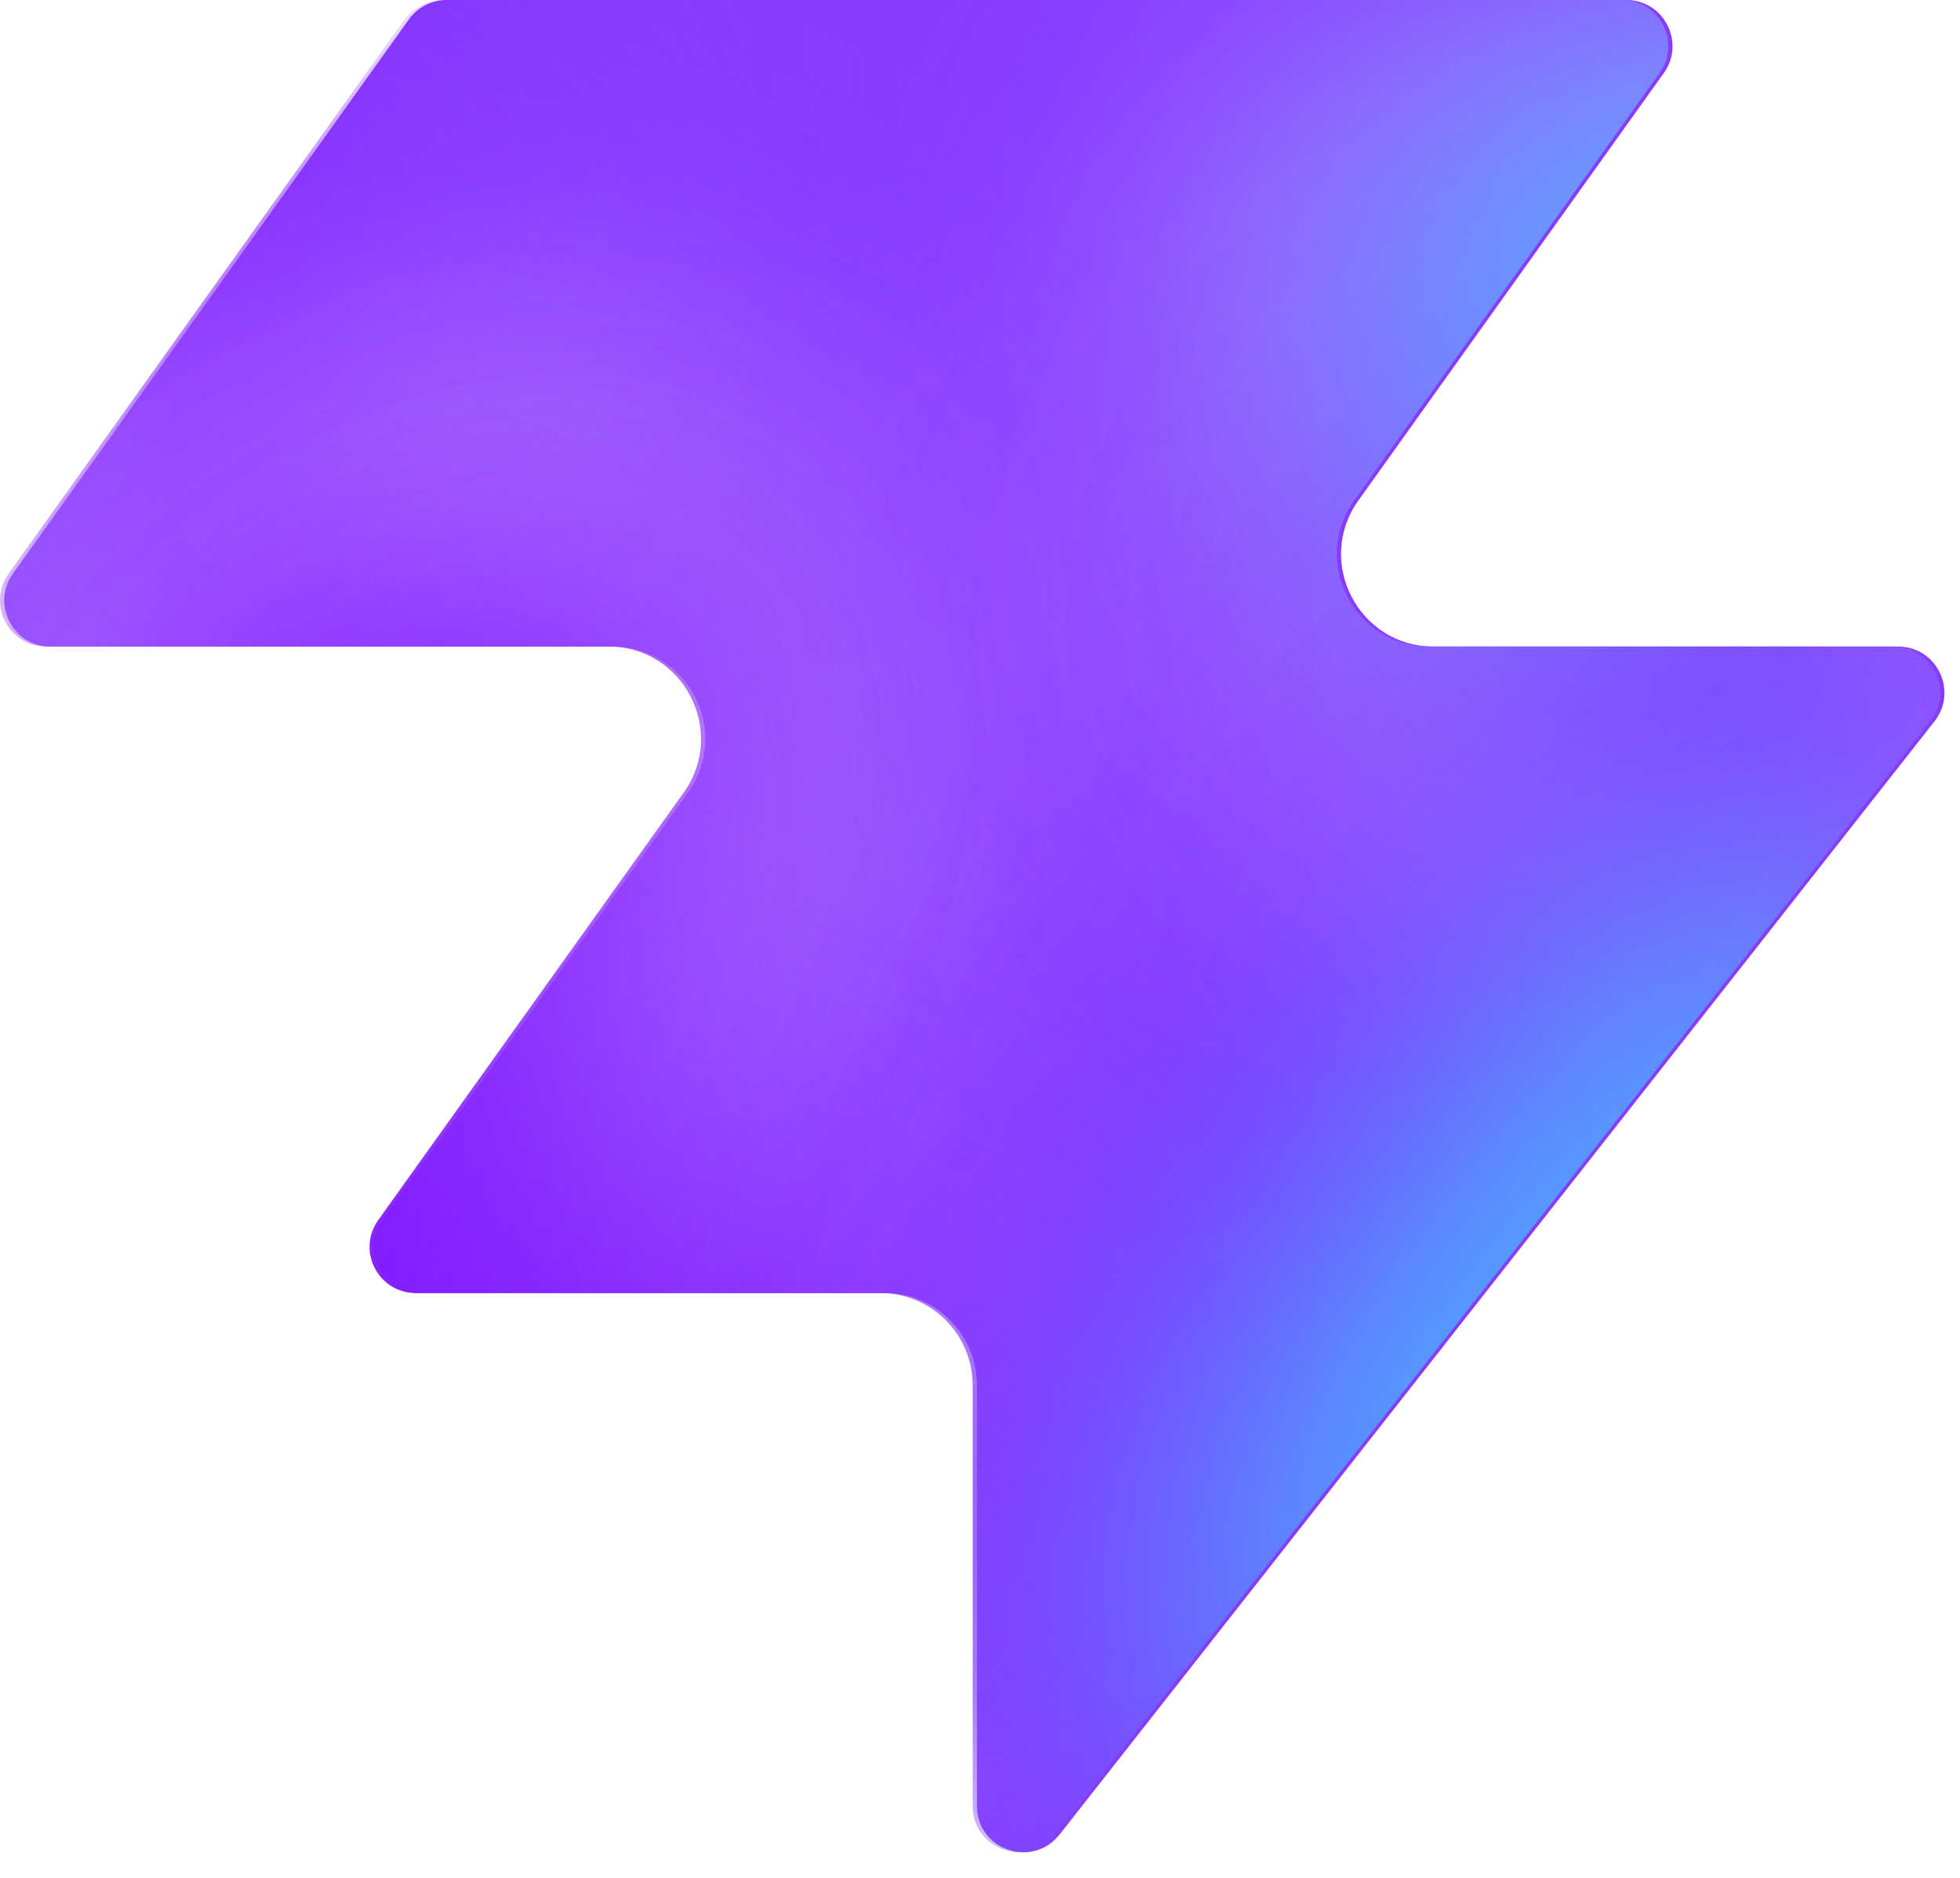
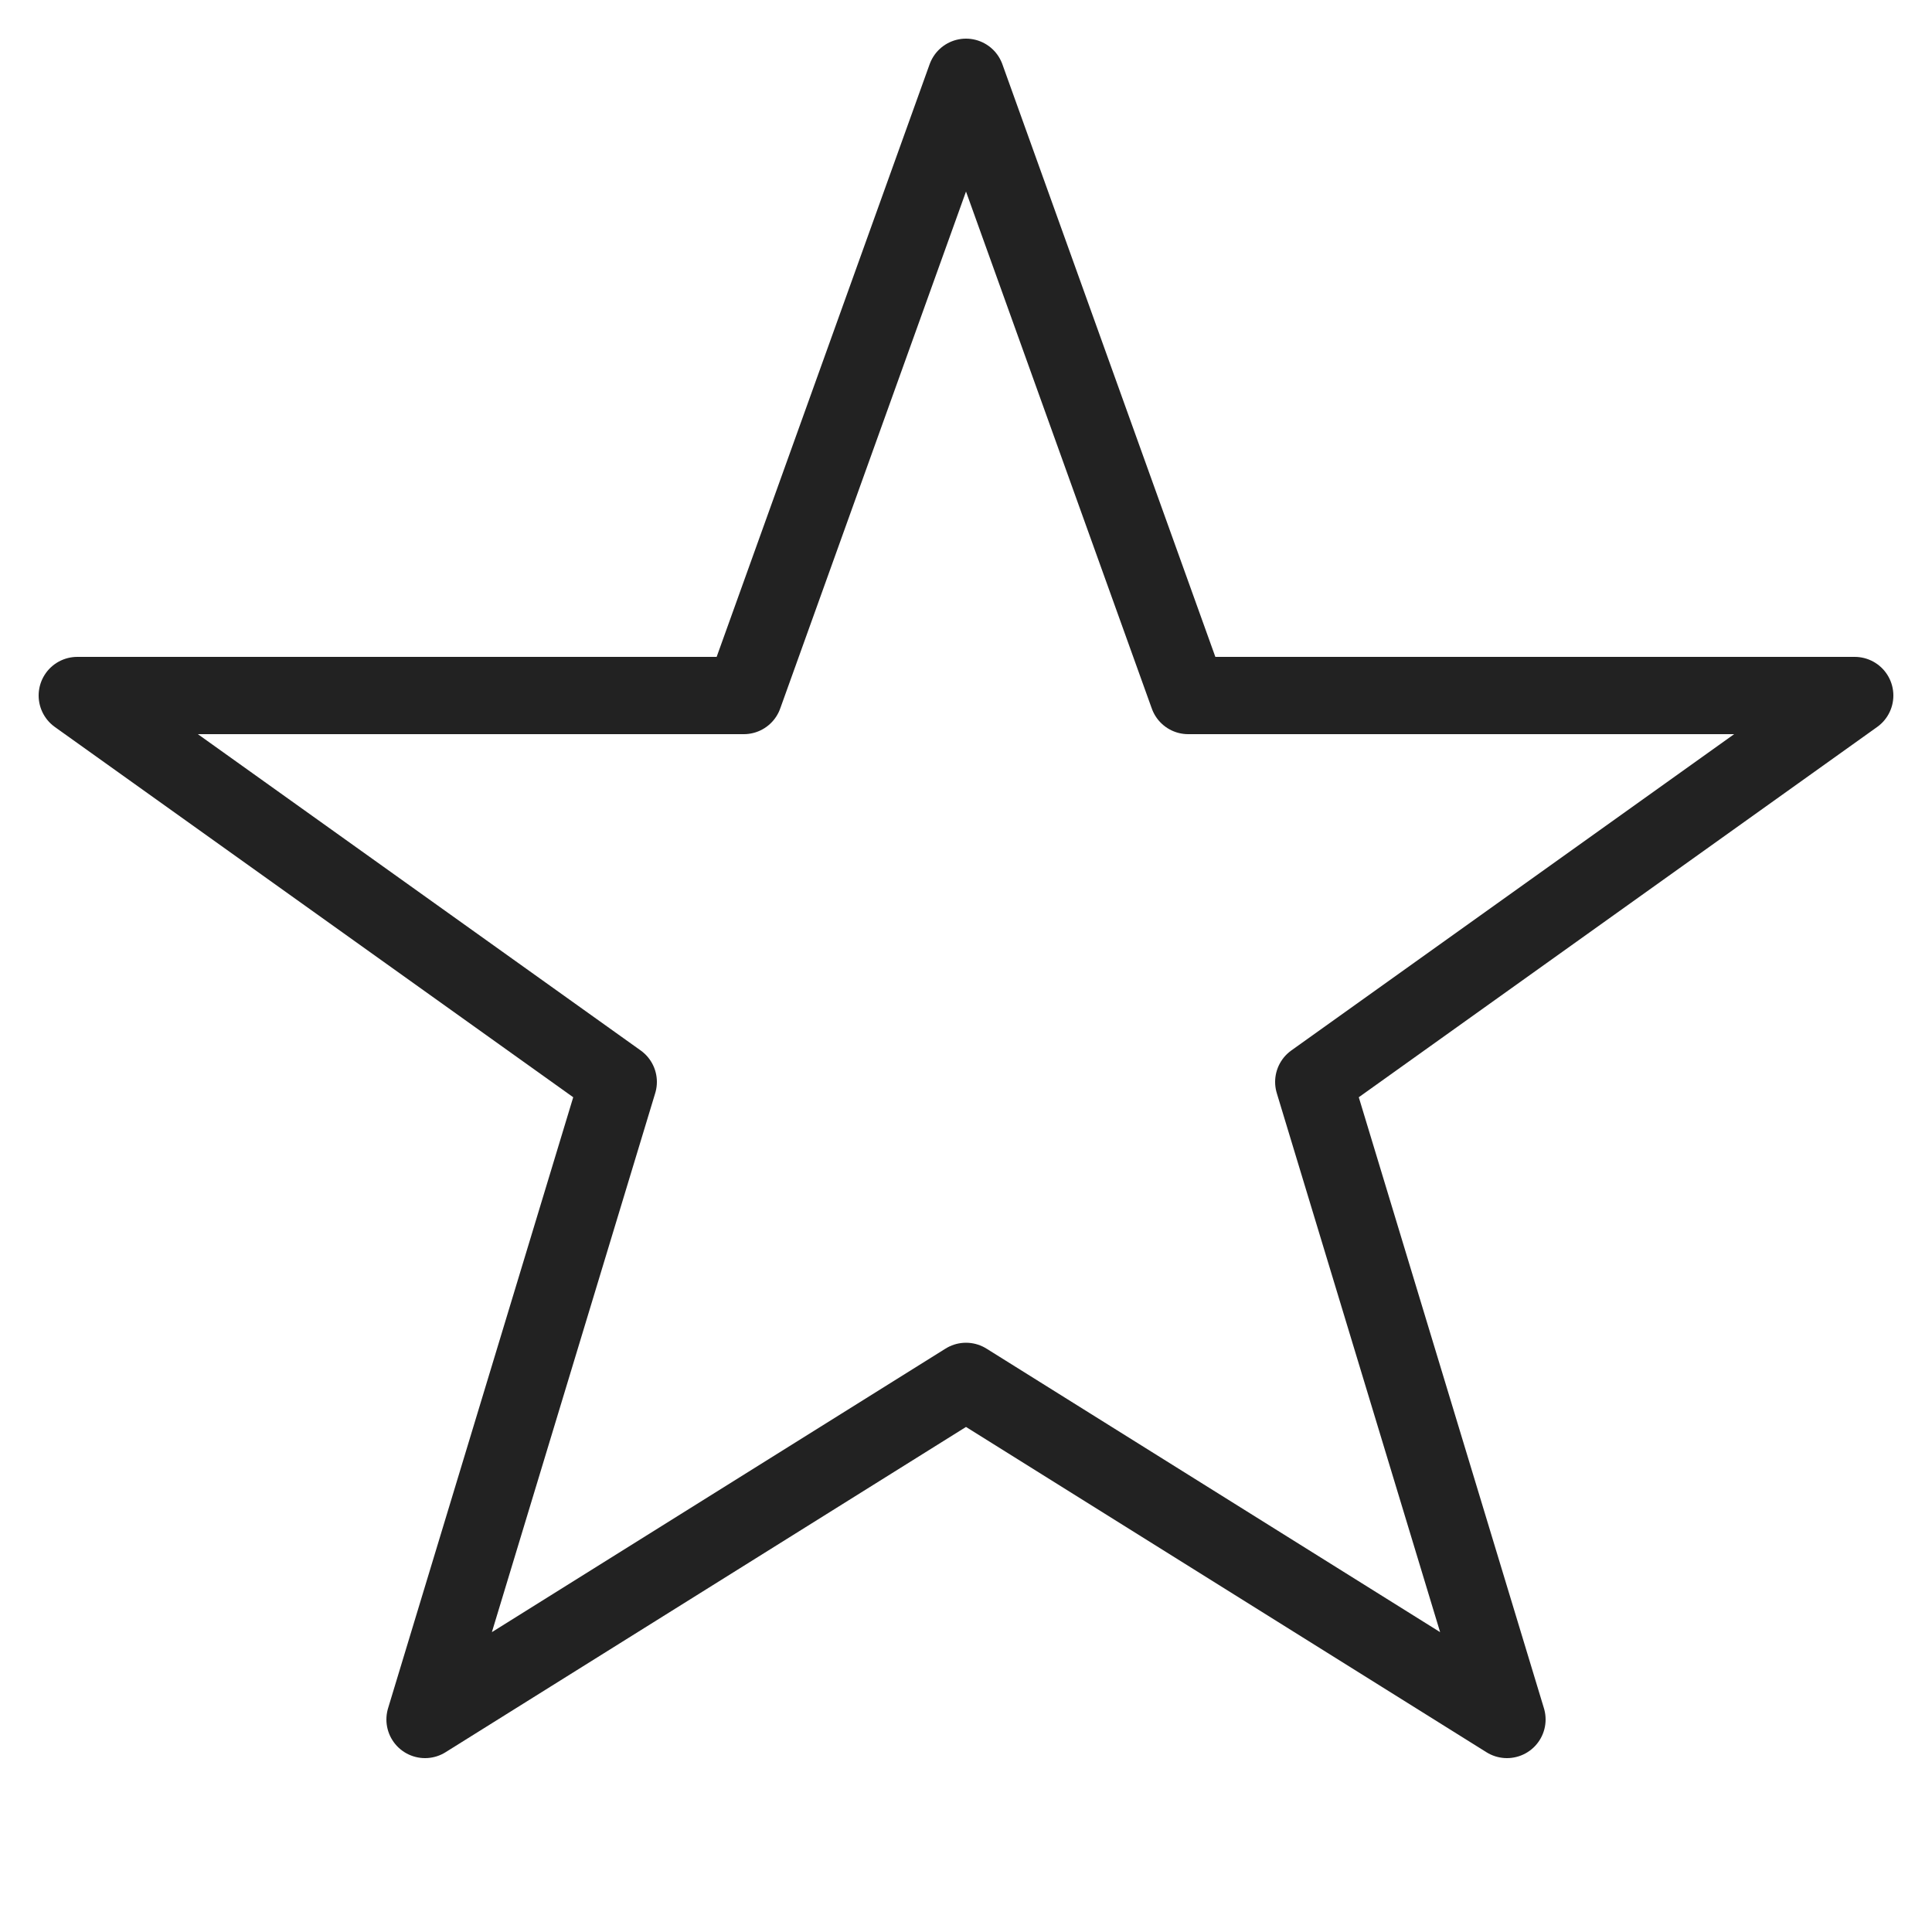
- <svg xmlns="http://www.w3.org/2000/svg" width="48" height="46" fill="none" viewBox="0 0 48 46">
-   <path fill="#863bff" d="M25.946 44.938c-.664.845-2.021.375-2.021-.698V33.937a2.26 2.26 0 0 0-2.262-2.262H10.287c-.92 0-1.456-1.04-.92-1.788l7.48-10.471c1.07-1.497 0-3.578-1.842-3.578H1.237c-.92 0-1.456-1.04-.92-1.788L10.013.474c.214-.297.556-.474.92-.474h28.894c.92 0 1.456 1.04.92 1.788l-7.48 10.471c-1.07 1.498 0 3.579 1.842 3.579h11.377c.943 0 1.473 1.088.89 1.83L25.947 44.94z" style="fill:#863bff;fill:color(display-p3 .525 .23 1);fill-opacity:1" />
-   <mask id="a" width="48" height="46" x="0" y="0" maskUnits="userSpaceOnUse" style="mask-type:alpha">
-     <path fill="#000" d="M25.842 44.938c-.664.844-2.021.375-2.021-.698V33.937a2.26 2.26 0 0 0-2.262-2.262H10.183c-.92 0-1.456-1.04-.92-1.788l7.48-10.471c1.07-1.498 0-3.579-1.842-3.579H1.133c-.92 0-1.456-1.04-.92-1.787L9.91.473c.214-.297.556-.474.92-.474h28.894c.92 0 1.456 1.04.92 1.788l-7.48 10.471c-1.07 1.498 0 3.578 1.842 3.578h11.377c.943 0 1.473 1.088.89 1.832L25.843 44.94z" style="fill:#000;fill-opacity:1" />
-   </mask>
-   <g mask="url(#a)">
-     <g filter="url(#b)">
-       <ellipse cx="5.508" cy="14.704" fill="#ede6ff" rx="5.508" ry="14.704" style="fill:#ede6ff;fill:color(display-p3 .927 .903 1);fill-opacity:1" transform="matrix(.00324 1 1 -.00324 -4.47 31.516)" />
-     </g>
-     <g filter="url(#c)">
-       <ellipse cx="10.399" cy="29.851" fill="#ede6ff" rx="10.399" ry="29.851" style="fill:#ede6ff;fill:color(display-p3 .927 .903 1);fill-opacity:1" transform="matrix(.00324 1 1 -.00324 -39.328 7.883)" />
-     </g>
-     <g filter="url(#d)">
-       <ellipse cx="5.508" cy="30.487" fill="#7e14ff" rx="5.508" ry="30.487" style="fill:#7e14ff;fill:color(display-p3 .492 .077 1);fill-opacity:1" transform="rotate(89.814 -25.913 -14.639)scale(1 -1)" />
-     </g>
-     <g filter="url(#e)">
-       <ellipse cx="5.508" cy="30.599" fill="#7e14ff" rx="5.508" ry="30.599" style="fill:#7e14ff;fill:color(display-p3 .492 .077 1);fill-opacity:1" transform="rotate(89.814 -32.644 -3.334)scale(1 -1)" />
-     </g>
-     <g filter="url(#f)">
-       <ellipse cx="5.508" cy="30.599" fill="#7e14ff" rx="5.508" ry="30.599" style="fill:#7e14ff;fill:color(display-p3 .492 .077 1);fill-opacity:1" transform="matrix(.00324 1 1 -.00324 -34.34 30.47)" />
-     </g>
-     <g filter="url(#g)">
-       <ellipse cx="14.072" cy="22.078" fill="#ede6ff" rx="14.072" ry="22.078" style="fill:#ede6ff;fill:color(display-p3 .927 .903 1);fill-opacity:1" transform="rotate(93.35 24.506 48.493)scale(-1 1)" />
-     </g>
-     <g filter="url(#h)">
-       <ellipse cx="3.47" cy="21.501" fill="#7e14ff" rx="3.47" ry="21.501" style="fill:#7e14ff;fill:color(display-p3 .492 .077 1);fill-opacity:1" transform="rotate(89.009 28.708 47.59)scale(-1 1)" />
-     </g>
-     <g filter="url(#i)">
-       <ellipse cx="3.47" cy="21.501" fill="#7e14ff" rx="3.47" ry="21.501" style="fill:#7e14ff;fill:color(display-p3 .492 .077 1);fill-opacity:1" transform="rotate(89.009 28.708 47.59)scale(-1 1)" />
-     </g>
-     <g filter="url(#j)">
-       <ellipse cx=".387" cy="8.972" fill="#7e14ff" rx="4.407" ry="29.108" style="fill:#7e14ff;fill:color(display-p3 .492 .077 1);fill-opacity:1" transform="rotate(39.51 .387 8.972)" />
-     </g>
-     <g filter="url(#k)">
-       <ellipse cx="47.523" cy="-6.092" fill="#7e14ff" rx="4.407" ry="29.108" style="fill:#7e14ff;fill:color(display-p3 .492 .077 1);fill-opacity:1" transform="rotate(37.892 47.523 -6.092)" />
-     </g>
-     <g filter="url(#l)">
-       <ellipse cx="41.412" cy="6.333" fill="#47bfff" rx="5.971" ry="9.665" style="fill:#47bfff;fill:color(display-p3 .28 .748 1);fill-opacity:1" transform="rotate(37.892 41.412 6.333)" />
-     </g>
-     <g filter="url(#m)">
-       <ellipse cx="-1.879" cy="38.332" fill="#7e14ff" rx="4.407" ry="29.108" style="fill:#7e14ff;fill:color(display-p3 .492 .077 1);fill-opacity:1" transform="rotate(37.892 -1.88 38.332)" />
-     </g>
-     <g filter="url(#n)">
-       <ellipse cx="-1.879" cy="38.332" fill="#7e14ff" rx="4.407" ry="29.108" style="fill:#7e14ff;fill:color(display-p3 .492 .077 1);fill-opacity:1" transform="rotate(37.892 -1.88 38.332)" />
-     </g>
-     <g filter="url(#o)">
-       <ellipse cx="35.651" cy="29.907" fill="#7e14ff" rx="4.407" ry="29.108" style="fill:#7e14ff;fill:color(display-p3 .492 .077 1);fill-opacity:1" transform="rotate(37.892 35.651 29.907)" />
-     </g>
-     <g filter="url(#p)">
-       <ellipse cx="38.418" cy="32.4" fill="#47bfff" rx="5.971" ry="15.297" style="fill:#47bfff;fill:color(display-p3 .28 .748 1);fill-opacity:1" transform="rotate(37.892 38.418 32.4)" />
-     </g>
-   </g>
-   <defs>
-     <filter id="b" width="60.045" height="41.654" x="-19.77" y="16.149" color-interpolation-filters="sRGB" filterUnits="userSpaceOnUse">
-       <feFlood flood-opacity="0" result="BackgroundImageFix" />
-       <feBlend in="SourceGraphic" in2="BackgroundImageFix" result="shape" />
-       <feGaussianBlur result="effect1_foregroundBlur_2002_17158" stdDeviation="7.659" />
-     </filter>
-     <filter id="c" width="90.34" height="51.437" x="-54.613" y="-7.533" color-interpolation-filters="sRGB" filterUnits="userSpaceOnUse">
-       <feFlood flood-opacity="0" result="BackgroundImageFix" />
-       <feBlend in="SourceGraphic" in2="BackgroundImageFix" result="shape" />
-       <feGaussianBlur result="effect1_foregroundBlur_2002_17158" stdDeviation="7.659" />
-     </filter>
-     <filter id="d" width="79.355" height="29.4" x="-49.64" y="2.03" color-interpolation-filters="sRGB" filterUnits="userSpaceOnUse">
-       <feFlood flood-opacity="0" result="BackgroundImageFix" />
-       <feBlend in="SourceGraphic" in2="BackgroundImageFix" result="shape" />
-       <feGaussianBlur result="effect1_foregroundBlur_2002_17158" stdDeviation="4.596" />
-     </filter>
-     <filter id="e" width="79.579" height="29.4" x="-45.045" y="20.029" color-interpolation-filters="sRGB" filterUnits="userSpaceOnUse">
-       <feFlood flood-opacity="0" result="BackgroundImageFix" />
-       <feBlend in="SourceGraphic" in2="BackgroundImageFix" result="shape" />
-       <feGaussianBlur result="effect1_foregroundBlur_2002_17158" stdDeviation="4.596" />
-     </filter>
-     <filter id="f" width="79.579" height="29.4" x="-43.513" y="21.178" color-interpolation-filters="sRGB" filterUnits="userSpaceOnUse">
-       <feFlood flood-opacity="0" result="BackgroundImageFix" />
-       <feBlend in="SourceGraphic" in2="BackgroundImageFix" result="shape" />
-       <feGaussianBlur result="effect1_foregroundBlur_2002_17158" stdDeviation="4.596" />
-     </filter>
-     <filter id="g" width="74.749" height="58.852" x="15.756" y="-17.901" color-interpolation-filters="sRGB" filterUnits="userSpaceOnUse">
-       <feFlood flood-opacity="0" result="BackgroundImageFix" />
-       <feBlend in="SourceGraphic" in2="BackgroundImageFix" result="shape" />
-       <feGaussianBlur result="effect1_foregroundBlur_2002_17158" stdDeviation="7.659" />
-     </filter>
-     <filter id="h" width="61.377" height="25.362" x="23.548" y="2.284" color-interpolation-filters="sRGB" filterUnits="userSpaceOnUse">
-       <feFlood flood-opacity="0" result="BackgroundImageFix" />
-       <feBlend in="SourceGraphic" in2="BackgroundImageFix" result="shape" />
-       <feGaussianBlur result="effect1_foregroundBlur_2002_17158" stdDeviation="4.596" />
-     </filter>
-     <filter id="i" width="61.377" height="25.362" x="23.548" y="2.284" color-interpolation-filters="sRGB" filterUnits="userSpaceOnUse">
-       <feFlood flood-opacity="0" result="BackgroundImageFix" />
-       <feBlend in="SourceGraphic" in2="BackgroundImageFix" result="shape" />
-       <feGaussianBlur result="effect1_foregroundBlur_2002_17158" stdDeviation="4.596" />
-     </filter>
-     <filter id="j" width="56.045" height="63.649" x="-27.636" y="-22.853" color-interpolation-filters="sRGB" filterUnits="userSpaceOnUse">
-       <feFlood flood-opacity="0" result="BackgroundImageFix" />
-       <feBlend in="SourceGraphic" in2="BackgroundImageFix" result="shape" />
-       <feGaussianBlur result="effect1_foregroundBlur_2002_17158" stdDeviation="4.596" />
-     </filter>
-     <filter id="k" width="54.814" height="64.646" x="20.116" y="-38.415" color-interpolation-filters="sRGB" filterUnits="userSpaceOnUse">
-       <feFlood flood-opacity="0" result="BackgroundImageFix" />
-       <feBlend in="SourceGraphic" in2="BackgroundImageFix" result="shape" />
-       <feGaussianBlur result="effect1_foregroundBlur_2002_17158" stdDeviation="4.596" />
-     </filter>
-     <filter id="l" width="33.541" height="35.313" x="24.641" y="-11.323" color-interpolation-filters="sRGB" filterUnits="userSpaceOnUse">
-       <feFlood flood-opacity="0" result="BackgroundImageFix" />
-       <feBlend in="SourceGraphic" in2="BackgroundImageFix" result="shape" />
-       <feGaussianBlur result="effect1_foregroundBlur_2002_17158" stdDeviation="4.596" />
-     </filter>
-     <filter id="m" width="54.814" height="64.646" x="-29.286" y="6.009" color-interpolation-filters="sRGB" filterUnits="userSpaceOnUse">
-       <feFlood flood-opacity="0" result="BackgroundImageFix" />
-       <feBlend in="SourceGraphic" in2="BackgroundImageFix" result="shape" />
-       <feGaussianBlur result="effect1_foregroundBlur_2002_17158" stdDeviation="4.596" />
-     </filter>
-     <filter id="n" width="54.814" height="64.646" x="-29.286" y="6.009" color-interpolation-filters="sRGB" filterUnits="userSpaceOnUse">
-       <feFlood flood-opacity="0" result="BackgroundImageFix" />
-       <feBlend in="SourceGraphic" in2="BackgroundImageFix" result="shape" />
-       <feGaussianBlur result="effect1_foregroundBlur_2002_17158" stdDeviation="4.596" />
-     </filter>
-     <filter id="o" width="54.814" height="64.646" x="8.244" y="-2.416" color-interpolation-filters="sRGB" filterUnits="userSpaceOnUse">
-       <feFlood flood-opacity="0" result="BackgroundImageFix" />
-       <feBlend in="SourceGraphic" in2="BackgroundImageFix" result="shape" />
-       <feGaussianBlur result="effect1_foregroundBlur_2002_17158" stdDeviation="4.596" />
-     </filter>
-     <filter id="p" width="39.409" height="43.623" x="18.713" y="10.588" color-interpolation-filters="sRGB" filterUnits="userSpaceOnUse">
-       <feFlood flood-opacity="0" result="BackgroundImageFix" />
-       <feBlend in="SourceGraphic" in2="BackgroundImageFix" result="shape" />
-       <feGaussianBlur result="effect1_foregroundBlur_2002_17158" stdDeviation="4.596" />
-     </filter>
-   </defs>
+ <svg xmlns="http://www.w3.org/2000/svg" viewBox="0 0 200 200">
+   <polygon points="100,8 123,72 192,72 136,112 156,178 100,143 44,178 64,112 8,72 77,72" fill="none" stroke="#222" stroke-width="8" stroke-linejoin="round" />
</svg>
